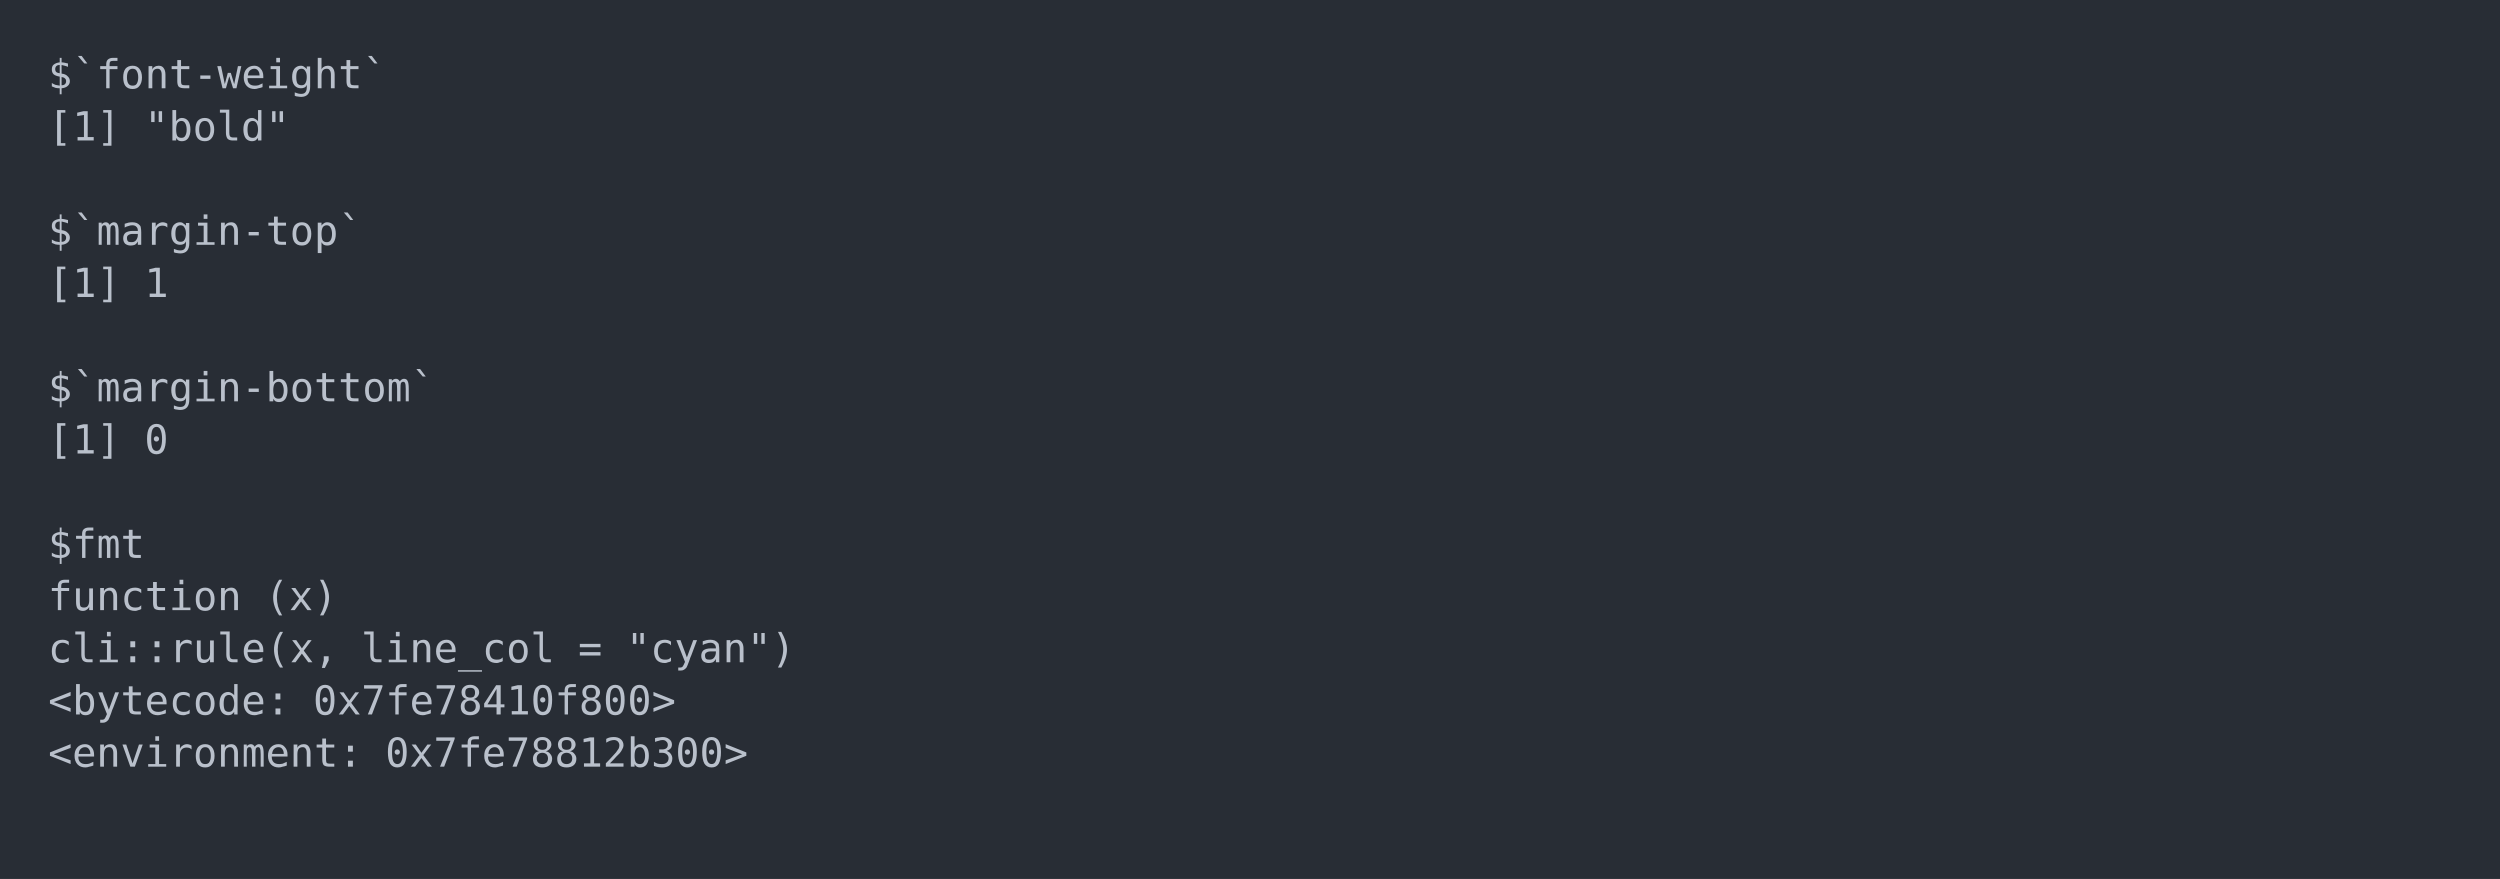
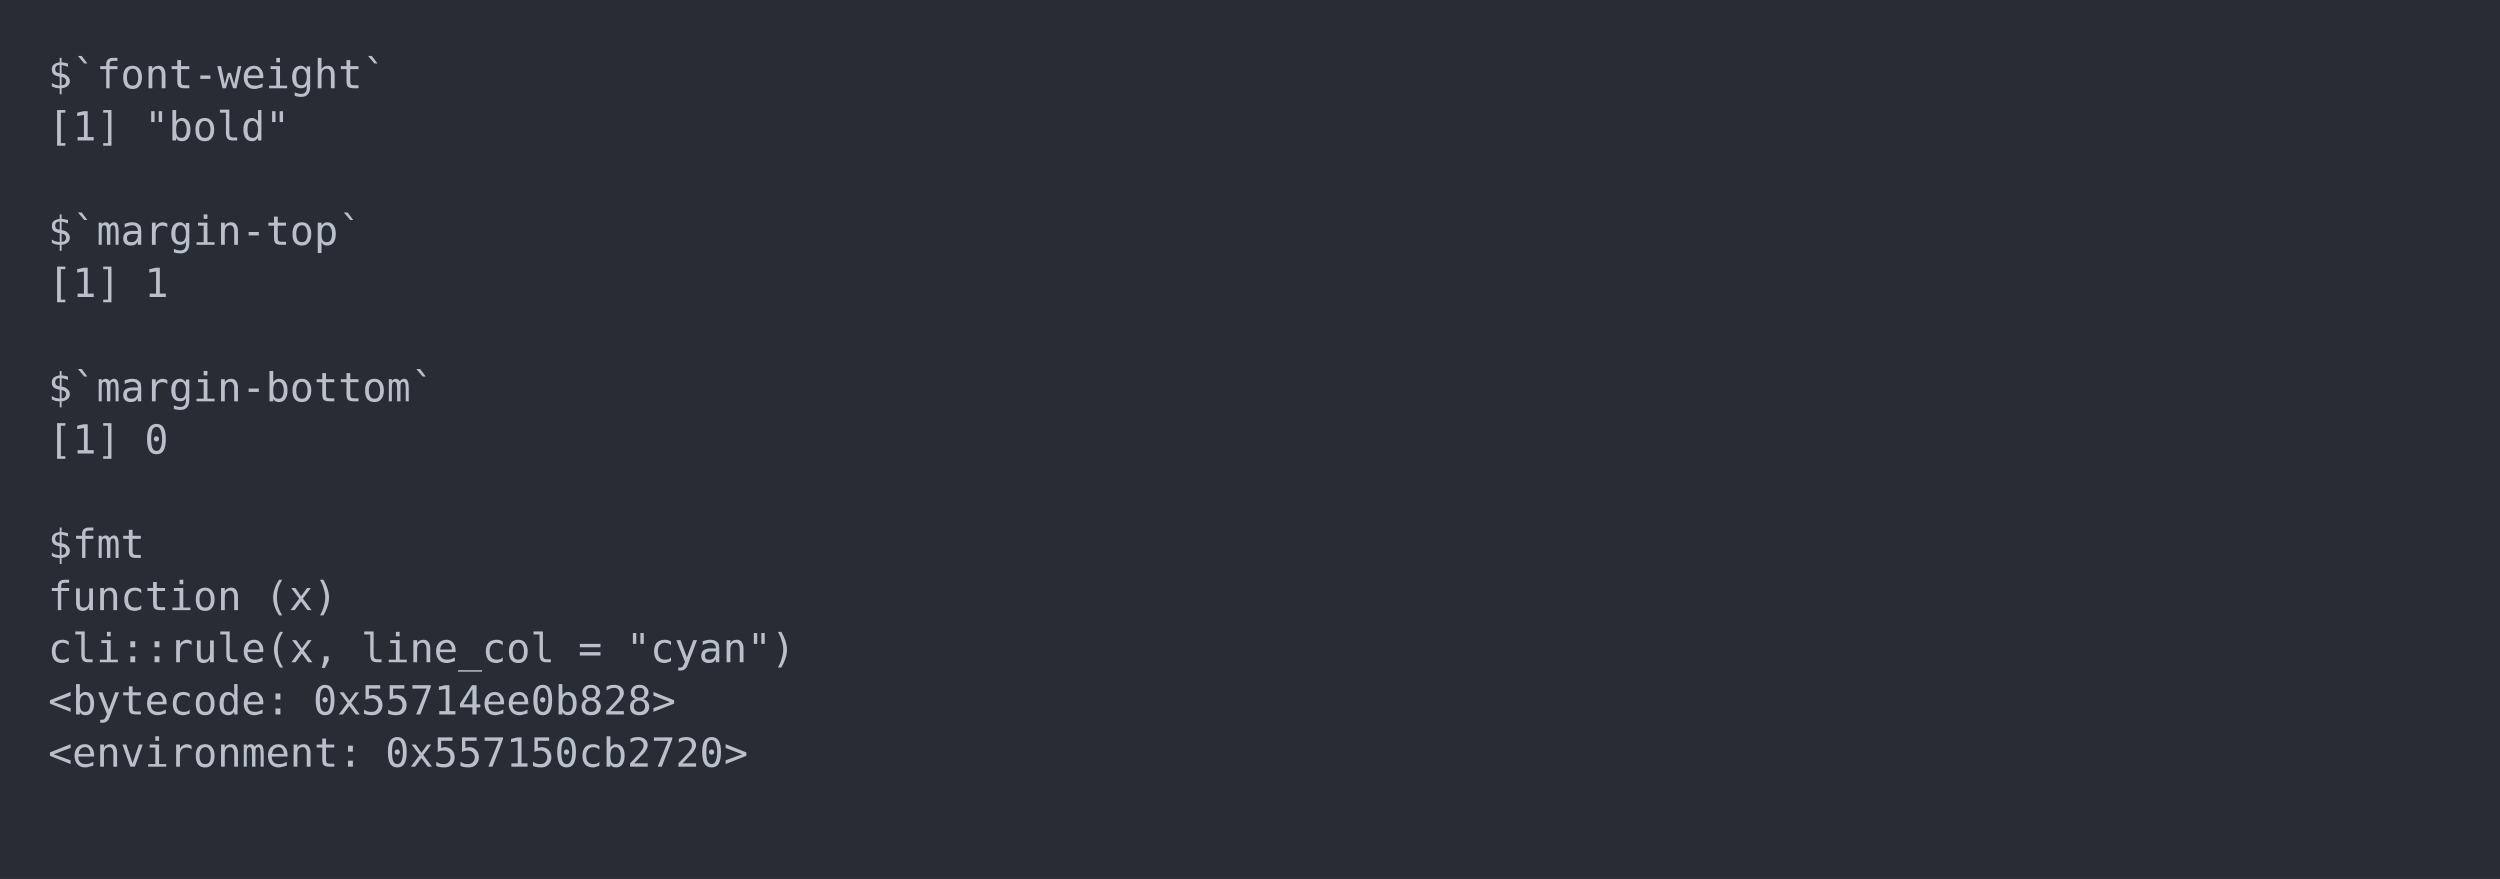
<svg xmlns="http://www.w3.org/2000/svg" xmlns:xlink="http://www.w3.org/1999/xlink" width="1040" height="365.65">
  <rect width="1040" height="365.65" rx="0" ry="0" class="a" />
  <svg height="325.65" viewBox="0 0 100 32.565" width="1000" x="20" y="20">
    <style>.a{fill:rgb(40,45,53)}.b{font-family:'Fira Code',Monaco,Consolas,Menlo,'Bitstream Vera Sans Mono','Powerline Symbols',monospace}.c{fill:transparent}.d{fill:rgb(185,192,203);white-space:pre}</style>
    <g font-family="'Fira Code',Monaco,Consolas,Menlo,'Bitstream Vera Sans Mono','Powerline Symbols',monospace" font-size="1.67" class="b">
      <defs>
        <symbol id="a">
          <rect height="16" width="100" x="0" y="0" class="c" />
        </symbol>
      </defs>
      <rect height="32.565" width="100" class="a" />
      <svg x="0" y="0" width="100">
        <svg x="0">
          <use xlink:href="#a" />
          <text x="0" y="1.67" class="d">$`font-weight`</text>
          <text x="0" y="3.841" class="d">[1]</text>
          <text x="4.008" y="3.841" class="d">"bold"</text>
          <text x="0" y="8.183" class="d">$`margin-top`</text>
          <text x="0" y="10.354" class="d">[1]</text>
          <text x="4.008" y="10.354" class="d">1</text>
          <text x="0" y="14.696" class="d">$`margin-bottom`</text>
          <text x="0" y="16.867" class="d">[1]</text>
          <text x="4.008" y="16.867" class="d">0</text>
          <text x="0" y="21.209" class="d">$fmt</text>
          <text x="0" y="23.38" class="d">function</text>
          <text x="9.018" y="23.38" class="d">(x)</text>
          <text x="0" y="25.551" class="d">cli::rule(x,</text>
          <text x="13.026" y="25.551" class="d">line_col</text>
          <text x="22.044" y="25.551" class="d">=</text>
          <text x="24.048" y="25.551" class="d">"cyan")</text>
          <text x="0" y="27.722" class="d">&lt;bytecode:</text>
-           <text x="11.022" y="27.722" class="d">0x7fe78410f800&gt;</text>
+           <text x="11.022" y="27.722" class="d">0x55714ee0b828&gt;</text>
          <text x="0" y="29.893" class="d">&lt;environment:</text>
-           <text x="14.028" y="29.893" class="d">0x7fe78812b300&gt;</text>
+           <text x="14.028" y="29.893" class="d">0x557150cb2720&gt;</text>
        </svg>
      </svg>
    </g>
  </svg>
</svg>
